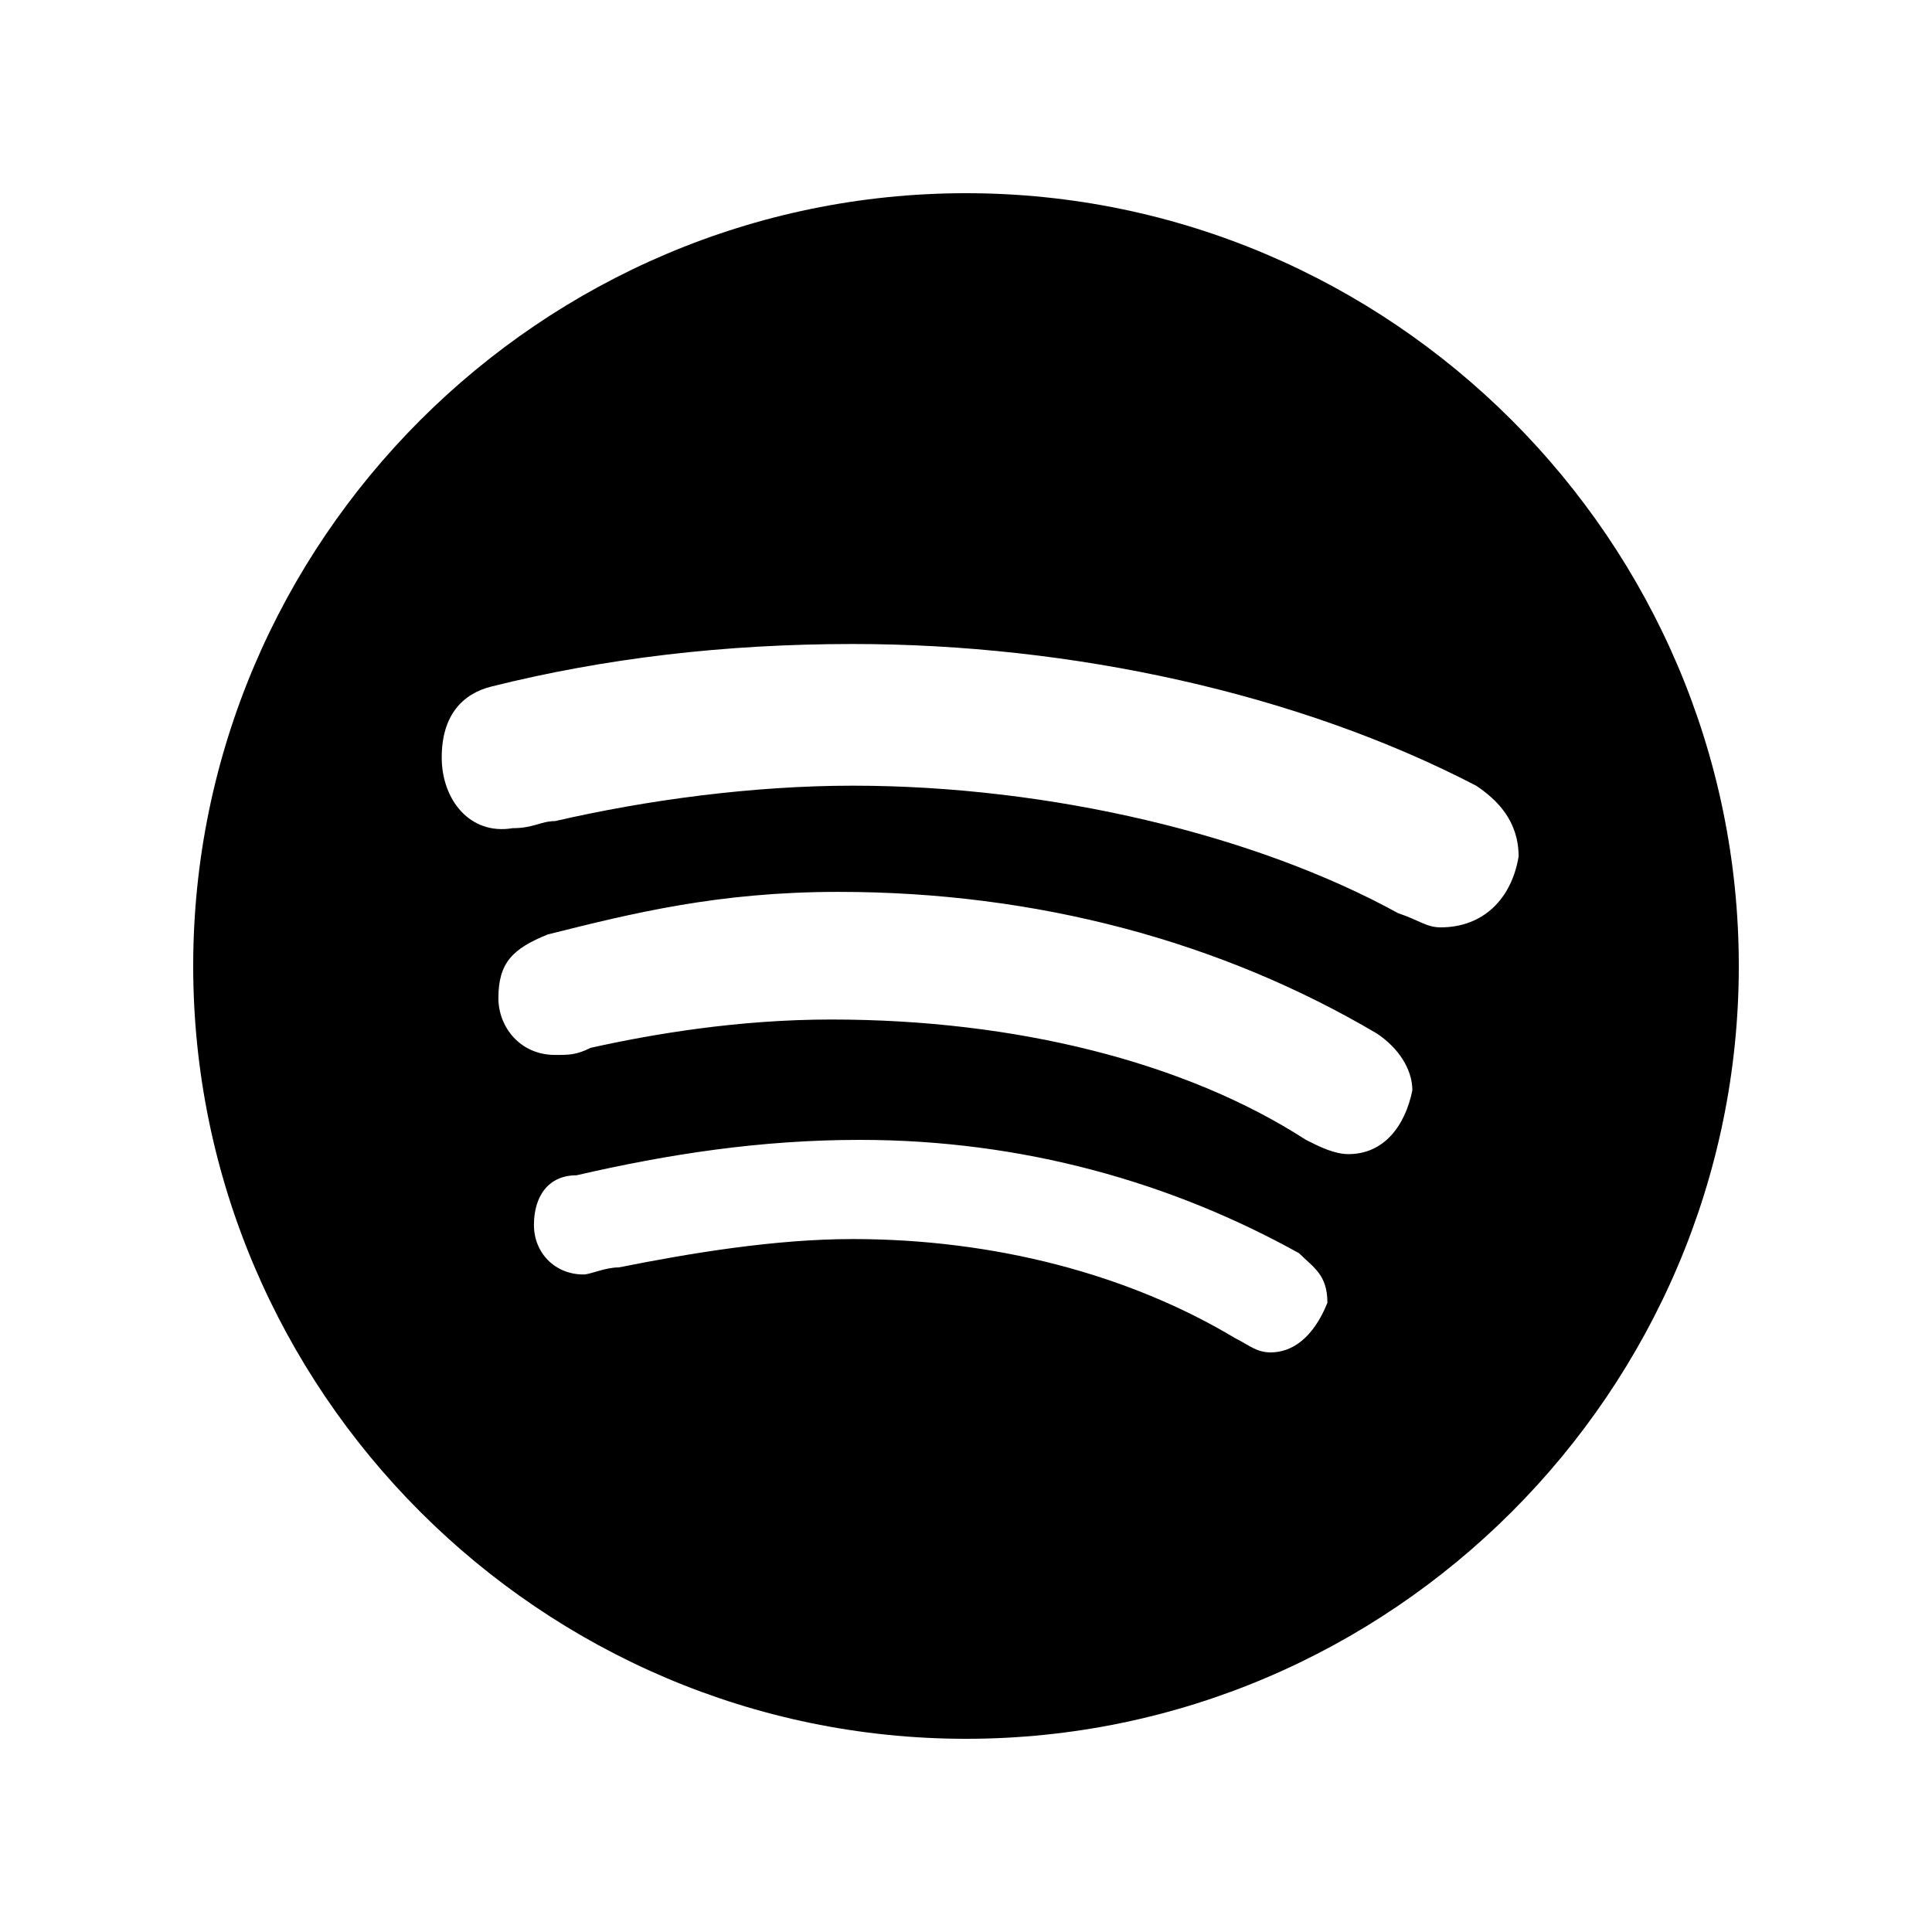
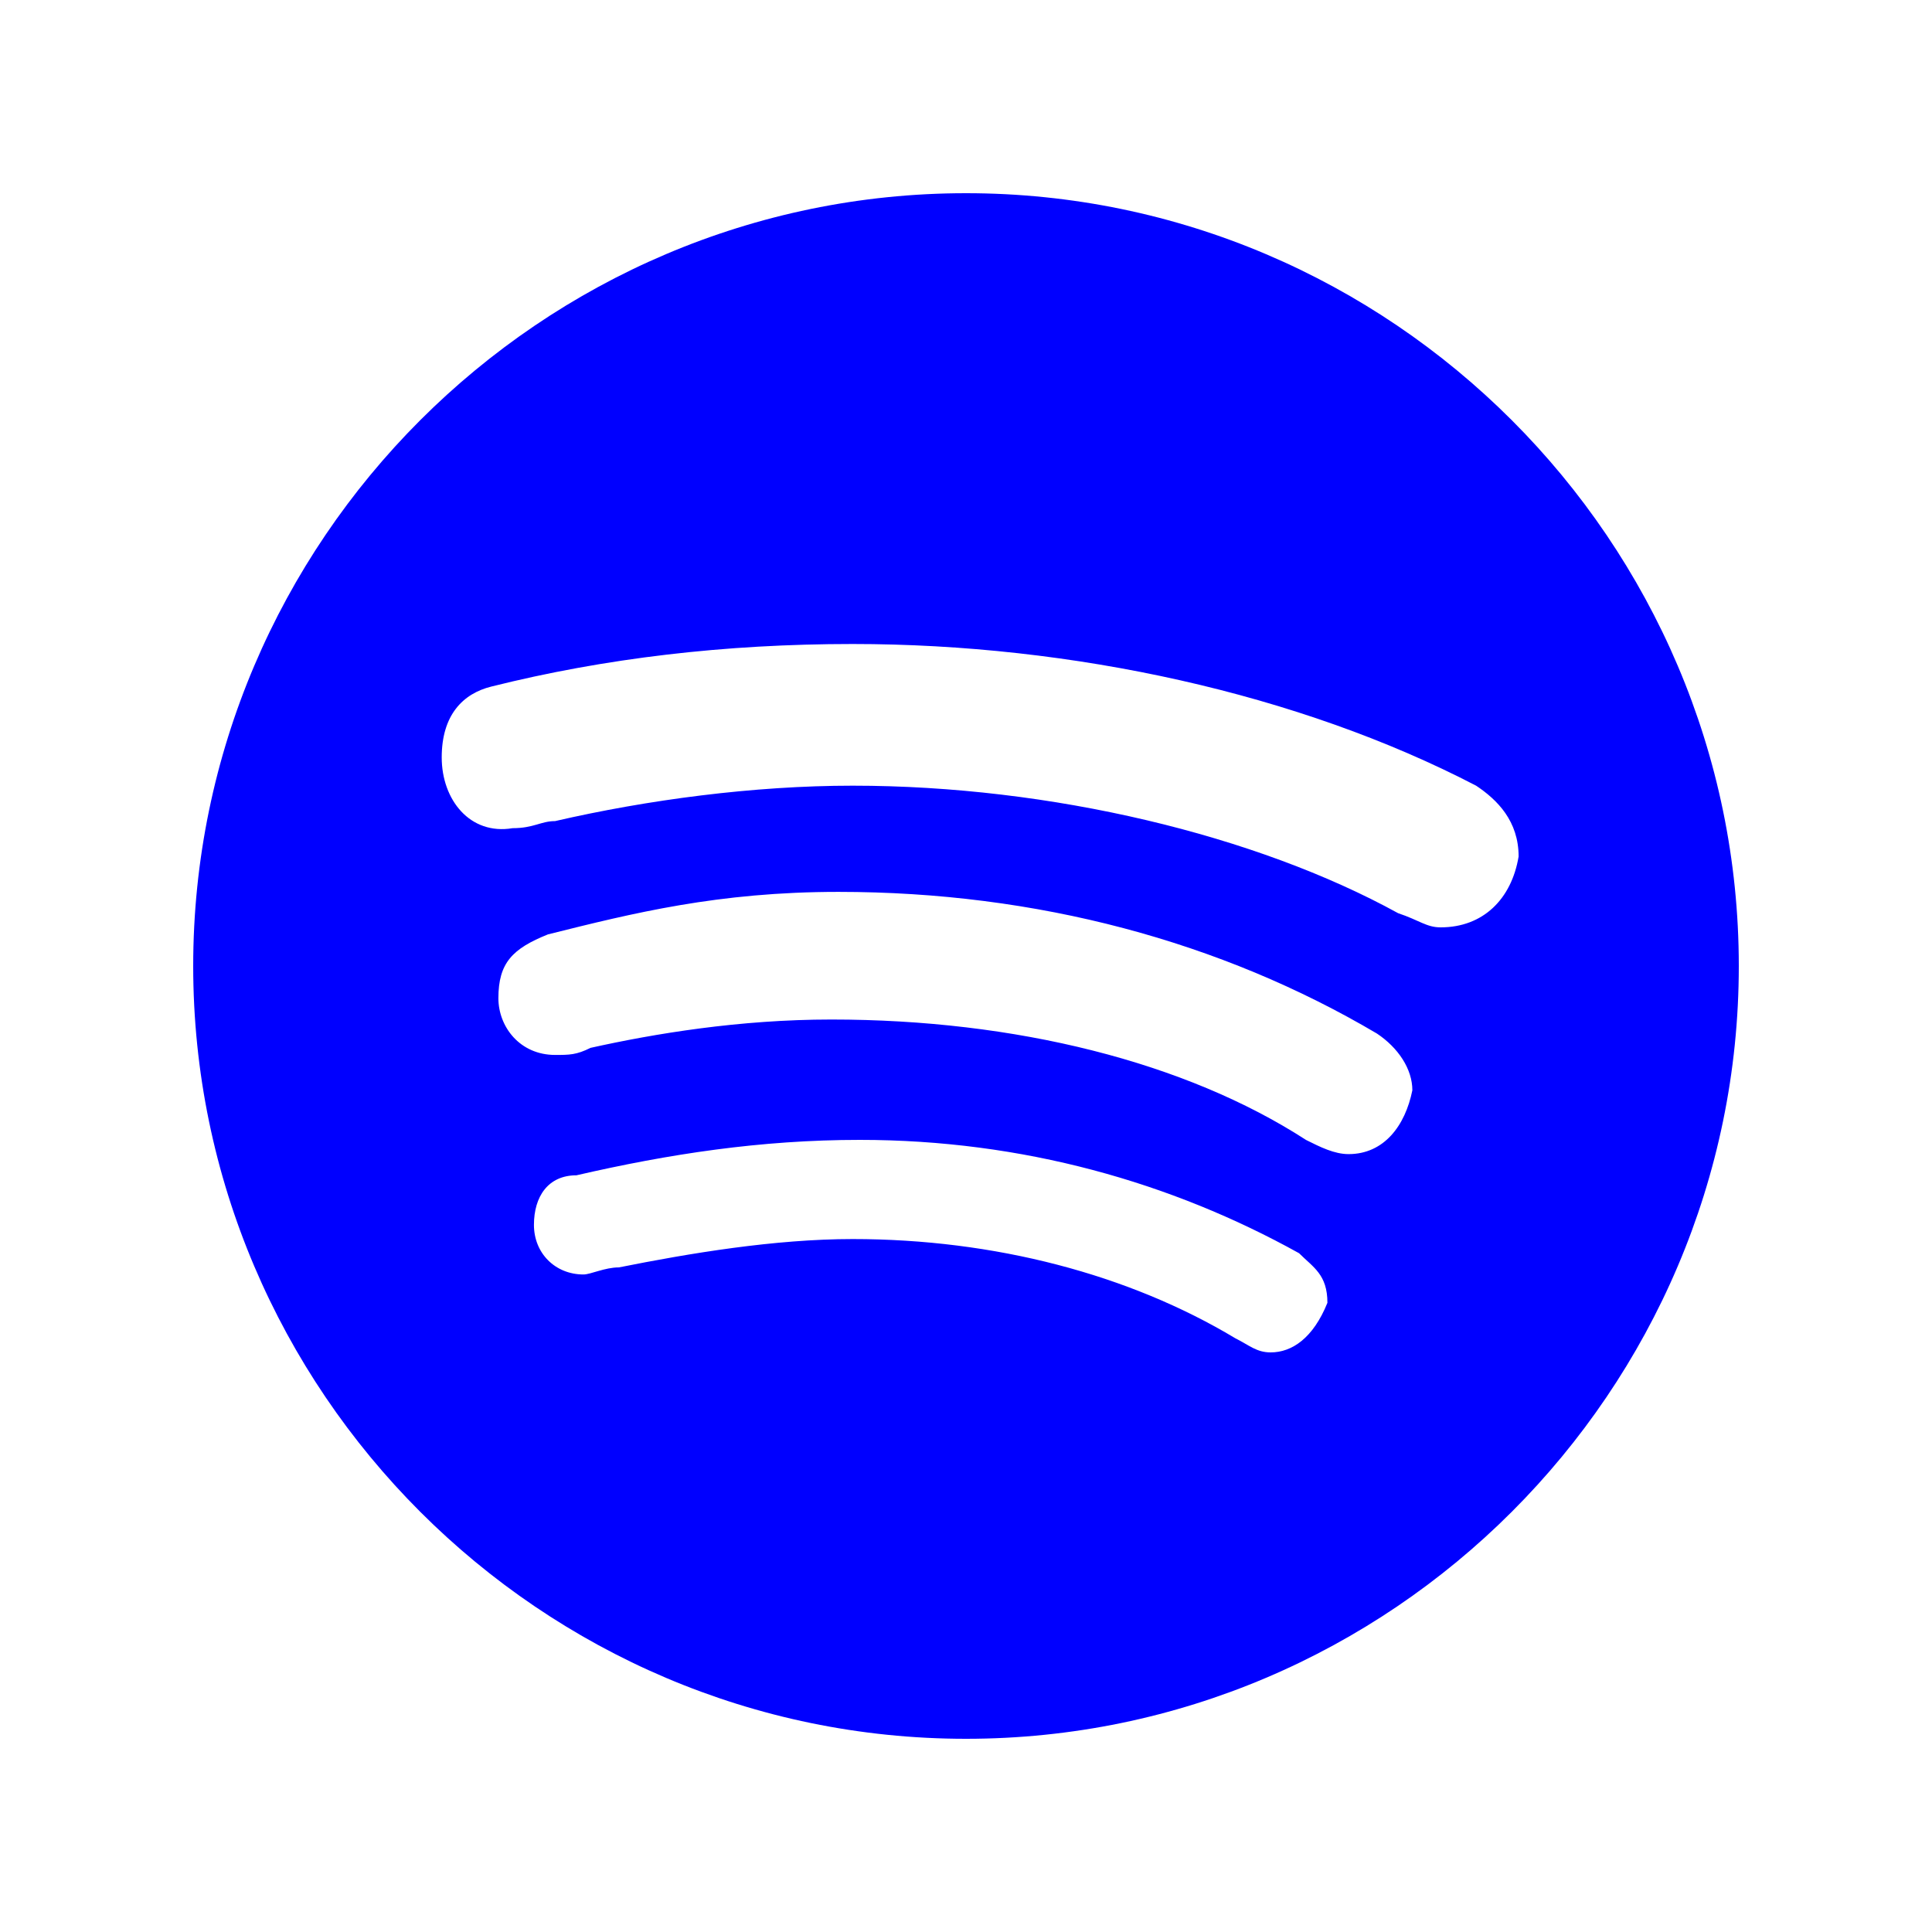
- <svg xmlns="http://www.w3.org/2000/svg" fill="#000000" viewBox="0 0 30 30" width="30px" height="30px">
+ <svg xmlns="http://www.w3.org/2000/svg" fill="#0000ff" viewBox="0 0 30 30" width="30px" height="30px">
  <path d="M15,3C8.4,3,3,8.4,3,15s5.4,12,12,12s12-5.4,12-12S21.6,3,15,3z M19.731,21c-0.22,0-0.33-0.11-0.55-0.22 c-1.65-0.991-3.74-1.54-5.94-1.54c-1.21,0-2.53,0.22-3.63,0.44c-0.22,0-0.44,0.11-0.55,0.11c-0.44,0-0.77-0.33-0.77-0.77 s0.22-0.77,0.66-0.77c1.43-0.33,2.861-0.55,4.401-0.55c2.53,0,4.84,0.66,6.82,1.76c0.22,0.22,0.44,0.33,0.44,0.77 C20.39,20.78,20.06,21,19.731,21z M20.94,17.921c-0.22,0-0.44-0.11-0.66-0.22c-1.87-1.21-4.511-1.87-7.37-1.87 c-1.43,0-2.751,0.22-3.74,0.44c-0.22,0.11-0.33,0.11-0.55,0.11c-0.55,0-0.881-0.44-0.881-0.881c0-0.55,0.22-0.77,0.77-0.991 c1.32-0.33,2.641-0.66,4.511-0.66c3.08,0,5.94,0.77,8.361,2.2c0.33,0.22,0.55,0.55,0.55,0.881 C21.82,17.48,21.491,17.921,20.94,17.921z M22.37,14.4c-0.22,0-0.33-0.11-0.66-0.22c-2.2-1.21-5.39-1.98-8.47-1.98 c-1.54,0-3.19,0.22-4.621,0.55c-0.22,0-0.33,0.11-0.66,0.11c-0.66,0.111-1.1-0.44-1.1-1.099s0.33-0.991,0.77-1.1 C9.39,10.22,11.26,10,13.24,10c3.41,0,6.93,0.77,9.681,2.2c0.33,0.22,0.66,0.55,0.66,1.1C23.471,13.96,23.03,14.4,22.37,14.4z" />
</svg>
